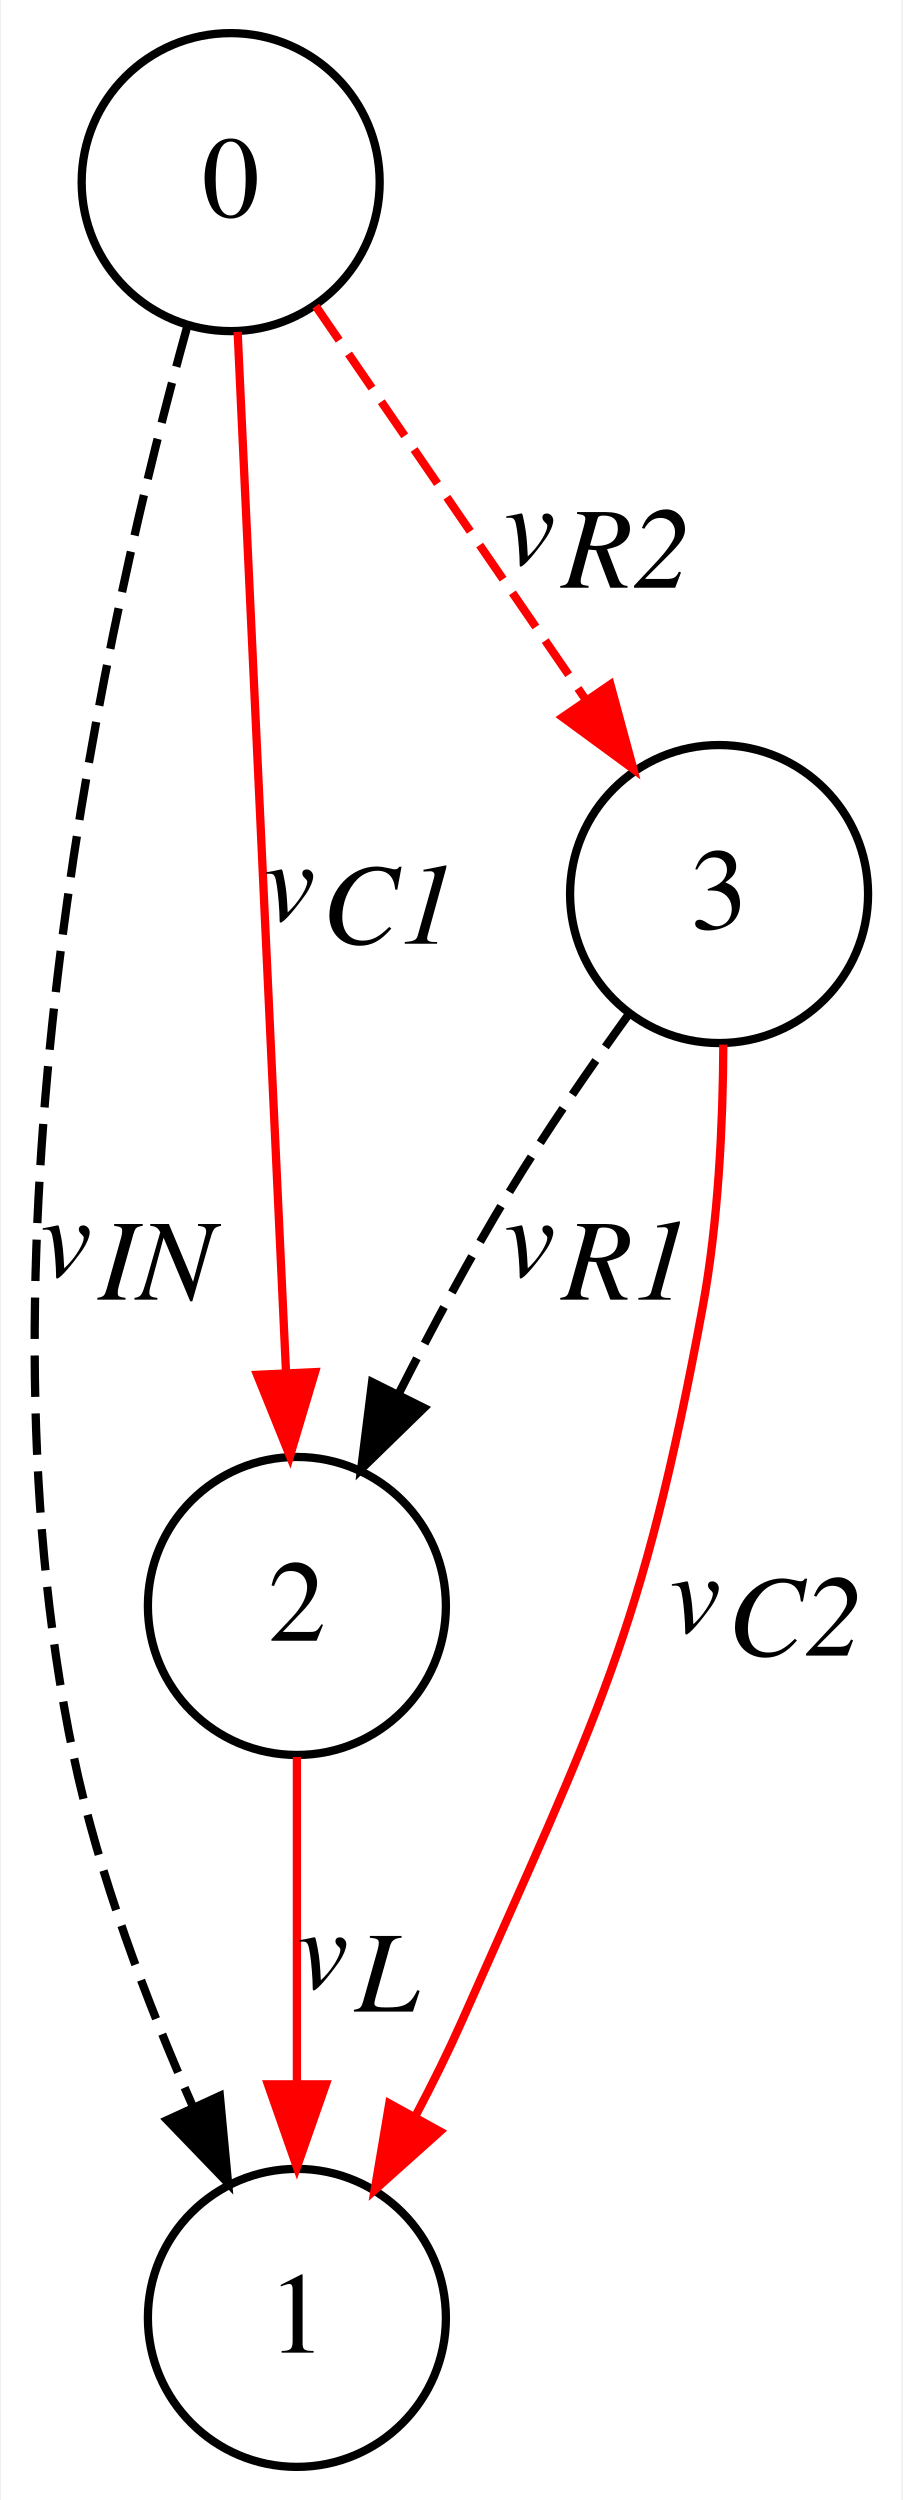
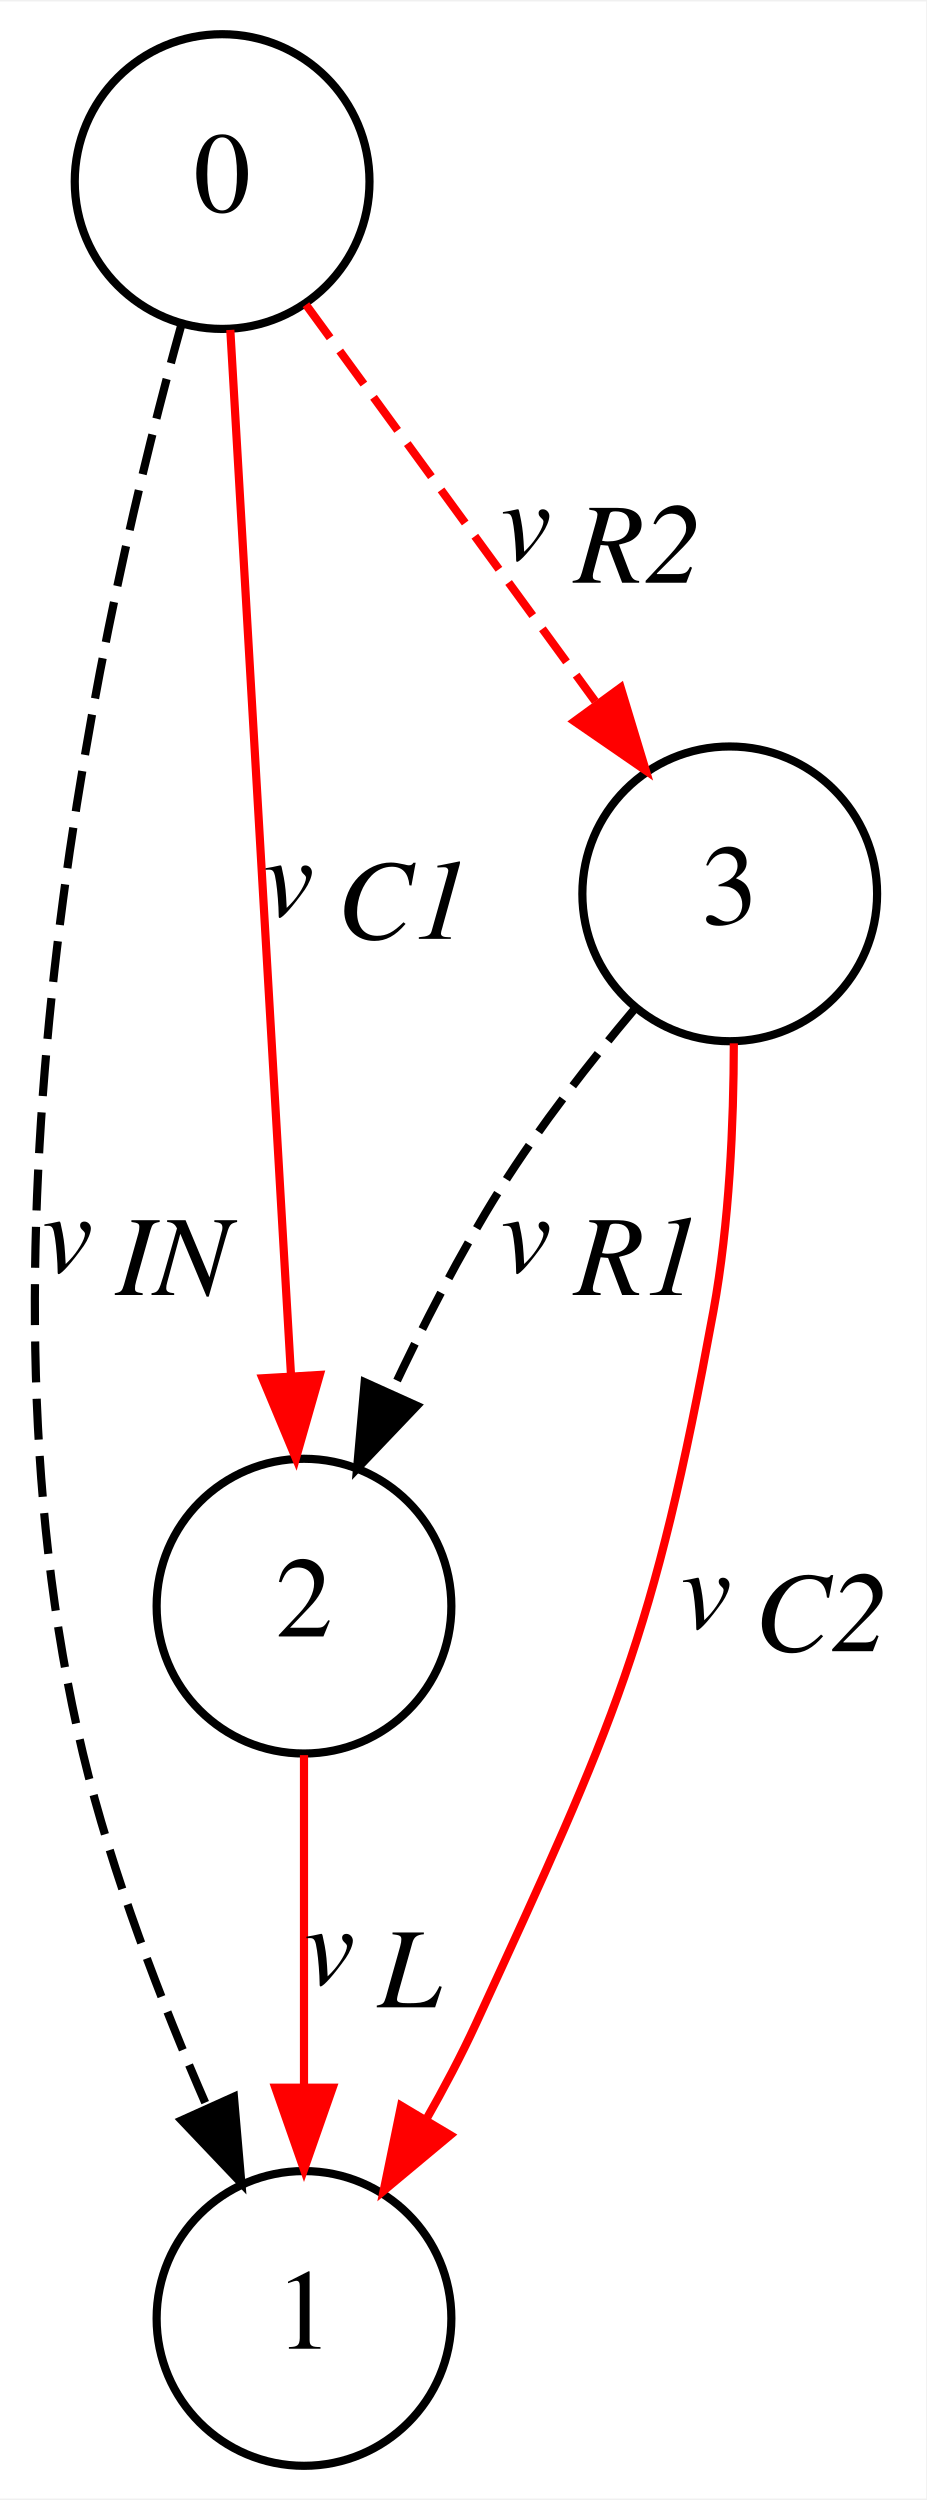
- <svg xmlns="http://www.w3.org/2000/svg" width="109pt" height="302pt" viewBox="0.00 0.00 108.73 302.00">
-   <g id="graph0" class="graph" transform="scale(1 1) rotate(0) translate(4 298)">
-     <polygon fill="#ffffff" stroke="transparent" points="-4,4 -4,-298 104.73,-298 104.73,4 -4,4" />
+ <svg xmlns="http://www.w3.org/2000/svg" width="113pt" height="305pt" viewBox="0.00 0.00 113.13 305.00">
+   <g id="graph0" class="graph" transform="scale(1 1) rotate(0) translate(4 301)">
+     <polygon fill="white" stroke="transparent" points="-4,4 -4,-301 109.13,-301 109.13,4 -4,4" />
    <g id="node1" class="node">
-       <ellipse fill="none" stroke="#000000" cx="23.73" cy="-276" rx="18" ry="18" />
-       <text text-anchor="middle" x="23.73" y="-271.8" font-family="Times,serif" font-size="14.00" fill="#000000">0</text>
+       <ellipse fill="none" stroke="black" cx="23.13" cy="-279" rx="18" ry="18" />
+       <text text-anchor="middle" x="23.13" y="-275.3" font-family="Times,serif" font-size="14.00">0</text>
    </g>
    <g id="node2" class="node">
-       <ellipse fill="none" stroke="#000000" cx="31.73" cy="-18" rx="18" ry="18" />
-       <text text-anchor="middle" x="31.73" y="-13.8" font-family="Times,serif" font-size="14.00" fill="#000000">1</text>
+       <ellipse fill="none" stroke="black" cx="33.13" cy="-18" rx="18" ry="18" />
+       <text text-anchor="middle" x="33.13" y="-14.3" font-family="Times,serif" font-size="14.00">1</text>
    </g>
    <g id="edge1" class="edge">
-       <path fill="none" stroke="#000000" stroke-dasharray="5,2" d="M18.473,-258.523C9.106,-224.82 -8.319,-148.636 4.73,-86 7.755,-71.478 13.639,-56.055 19.144,-43.574" />
-       <polygon fill="#000000" stroke="#000000" points="22.424,-44.818 23.415,-34.27 16.062,-41.897 22.424,-44.818" />
-       <text text-anchor="start" x=".73" y="-143.8" font-family="Times,serif" font-style="italic" font-size="14.00" fill="#000000">v</text>
-       <text text-anchor="start" x="7.73" y="-143.8" font-family="Times,serif" font-style="italic" baseline-shift="sub" font-size="14.00" fill="#000000">IN</text>
+       <path fill="none" stroke="black" stroke-dasharray="5,2" d="M18.19,-261.64C8.88,-228.31 -9.03,-150.29 6.13,-87 9.66,-72.28 15.75,-56.53 21.26,-43.9" />
+       <polygon fill="black" stroke="black" points="24.57,-45.08 25.48,-34.52 18.18,-42.2 24.57,-45.08" />
+       <text text-anchor="start" x="1.13" y="-145.8" font-family="Times,serif" font-style="italic" font-size="14.00">v</text>
+       <text text-anchor="start" x="10.13" y="-145.8" font-family="Times,serif" font-style="italic" baseline-shift="sub" font-size="14.00">IN</text>
    </g>
    <g id="node3" class="node">
-       <ellipse fill="none" stroke="#000000" cx="31.73" cy="-104" rx="18" ry="18" />
-       <text text-anchor="middle" x="31.73" y="-99.8" font-family="Times,serif" font-size="14.00" fill="#000000">2</text>
+       <ellipse fill="none" stroke="black" cx="33.13" cy="-105" rx="18" ry="18" />
+       <text text-anchor="middle" x="33.13" y="-101.3" font-family="Times,serif" font-size="14.00">2</text>
    </g>
    <g id="edge2" class="edge">
-       <path fill="none" stroke="#ff0000" d="M24.571,-257.918C25.963,-227.981 28.758,-167.897 30.413,-132.299" />
-       <polygon fill="#ff0000" stroke="#ff0000" points="33.919,-132.25 30.888,-122.098 26.927,-131.924 33.919,-132.25" />
-       <text text-anchor="start" x="27.73" y="-186.8" font-family="Times,serif" font-style="italic" font-size="14.00" fill="#000000">v</text>
-       <text text-anchor="start" x="34.73" y="-186.8" font-family="Times,serif" font-style="italic" baseline-shift="sub" font-size="14.00" fill="#000000">C1</text>
+       <path fill="none" stroke="red" d="M24.13,-260.88C25.86,-231 29.46,-169.11 31.54,-133.27" />
+       <polygon fill="red" stroke="red" points="35.05,-133.24 32.14,-123.05 28.06,-132.83 35.05,-133.24" />
+       <text text-anchor="start" x="28.13" y="-189.3" font-family="Times,serif" font-style="italic" font-size="14.00">v</text>
+       <text text-anchor="start" x="37.13" y="-189.3" font-family="Times,serif" font-style="italic" baseline-shift="sub" font-size="14.00">C1</text>
    </g>
    <g id="node4" class="node">
-       <ellipse fill="none" stroke="#000000" cx="82.73" cy="-190" rx="18" ry="18" />
-       <text text-anchor="middle" x="82.73" y="-185.8" font-family="Times,serif" font-size="14.00" fill="#000000">3</text>
+       <ellipse fill="none" stroke="black" cx="85.13" cy="-192" rx="18" ry="18" />
+       <text text-anchor="middle" x="85.13" y="-188.3" font-family="Times,serif" font-size="14.00">3</text>
    </g>
    <g id="edge3" class="edge">
-       <path fill="none" stroke="#ff0000" stroke-dasharray="5,2" d="M34.007,-261.02C43.004,-247.905 56.227,-228.632 66.628,-213.471" />
-       <polygon fill="#ff0000" stroke="#ff0000" points="69.602,-215.323 72.373,-205.097 63.829,-211.363 69.602,-215.323" />
-       <text text-anchor="start" x="56.73" y="-229.8" font-family="Times,serif" font-style="italic" font-size="14.00" fill="#000000">v</text>
-       <text text-anchor="start" x="63.73" y="-229.8" font-family="Times,serif" font-style="italic" baseline-shift="sub" font-size="14.00" fill="#000000">R2</text>
+       <path fill="none" stroke="red" stroke-dasharray="5,2" d="M33.37,-263.96C42.97,-250.8 57.49,-230.89 68.71,-215.51" />
+       <polygon fill="red" stroke="red" points="71.81,-217.2 74.88,-207.06 66.16,-213.07 71.81,-217.2" />
+       <text text-anchor="start" x="57.13" y="-232.8" font-family="Times,serif" font-style="italic" font-size="14.00">v</text>
+       <text text-anchor="start" x="66.13" y="-232.8" font-family="Times,serif" font-style="italic" baseline-shift="sub" font-size="14.00">R2</text>
    </g>
    <g id="edge4" class="edge">
-       <path fill="none" stroke="#ff0000" d="M31.73,-85.762C31.73,-74.36 31.73,-59.434 31.73,-46.494" />
-       <polygon fill="#ff0000" stroke="#ff0000" points="35.23,-46.212 31.73,-36.212 28.23,-46.212 35.23,-46.212" />
-       <text text-anchor="start" x="31.73" y="-57.8" font-family="Times,serif" font-style="italic" font-size="14.00" fill="#000000">v</text>
-       <text text-anchor="start" x="38.73" y="-57.8" font-family="Times,serif" font-style="italic" baseline-shift="sub" font-size="14.00" fill="#000000">L</text>
+       <path fill="none" stroke="red" d="M33.13,-86.8C33.13,-75.16 33.13,-59.55 33.13,-46.24" />
+       <polygon fill="red" stroke="red" points="36.63,-46.18 33.13,-36.18 29.63,-46.18 36.63,-46.18" />
+       <text text-anchor="start" x="33.13" y="-58.8" font-family="Times,serif" font-style="italic" font-size="14.00">v</text>
+       <text text-anchor="start" x="42.13" y="-58.8" font-family="Times,serif" font-style="italic" baseline-shift="sub" font-size="14.00">L</text>
    </g>
    <g id="edge6" class="edge">
-       <path fill="none" stroke="#ff0000" d="M83.242,-171.81C83.199,-162.267 82.654,-150.423 80.73,-140 73.405,-100.334 68.036,-90.894 51.73,-54 50.054,-50.209 48.112,-46.289 46.11,-42.493" />
-       <polygon fill="#ff0000" stroke="#ff0000" points="49.02,-40.523 41.127,-33.455 42.89,-43.902 49.02,-40.523" />
-       <text text-anchor="start" x="76.73" y="-100.8" font-family="Times,serif" font-style="italic" font-size="14.00" fill="#000000">v</text>
-       <text text-anchor="start" x="83.73" y="-100.8" font-family="Times,serif" font-style="italic" baseline-shift="sub" font-size="14.00" fill="#000000">C2</text>
+       <path fill="none" stroke="red" d="M85.63,-173.74C85.61,-164.05 85.1,-151.77 83.13,-141 75.8,-100.91 71.16,-91.03 54.13,-54 52.33,-50.09 50.2,-46.06 48,-42.2" />
+       <polygon fill="red" stroke="red" points="51,-40.39 42.86,-33.6 44.99,-43.98 51,-40.39" />
+       <text text-anchor="start" x="79.13" y="-102.3" font-family="Times,serif" font-style="italic" font-size="14.00">v</text>
+       <text text-anchor="start" x="88.13" y="-102.3" font-family="Times,serif" font-style="italic" baseline-shift="sub" font-size="14.00">C2</text>
    </g>
    <g id="edge5" class="edge">
-       <path fill="none" stroke="#000000" stroke-dasharray="5,2" d="M71.901,-175.596C67.224,-169.132 61.82,-161.326 57.392,-154 52.727,-146.283 48.085,-137.621 44.058,-129.702" />
-       <polygon fill="#000000" stroke="#000000" points="47.08,-127.918 39.491,-120.525 40.813,-131.037 47.08,-127.918" />
-       <text text-anchor="start" x="56.73" y="-143.8" font-family="Times,serif" font-style="italic" font-size="14.00" fill="#000000">v</text>
-       <text text-anchor="start" x="63.73" y="-143.8" font-family="Times,serif" font-style="italic" baseline-shift="sub" font-size="14.00" fill="#000000">R1</text>
+       <path fill="none" stroke="black" stroke-dasharray="5,2" d="M73.48,-177.9C68.13,-171.55 61.93,-163.64 57.13,-156 52.2,-148.15 47.58,-139.13 43.73,-130.93" />
+       <polygon fill="black" stroke="black" points="46.92,-129.47 39.61,-121.8 40.54,-132.35 46.92,-129.47" />
+       <text text-anchor="start" x="57.13" y="-145.8" font-family="Times,serif" font-style="italic" font-size="14.00">v</text>
+       <text text-anchor="start" x="66.13" y="-145.8" font-family="Times,serif" font-style="italic" baseline-shift="sub" font-size="14.00">R1</text>
    </g>
  </g>
</svg>
